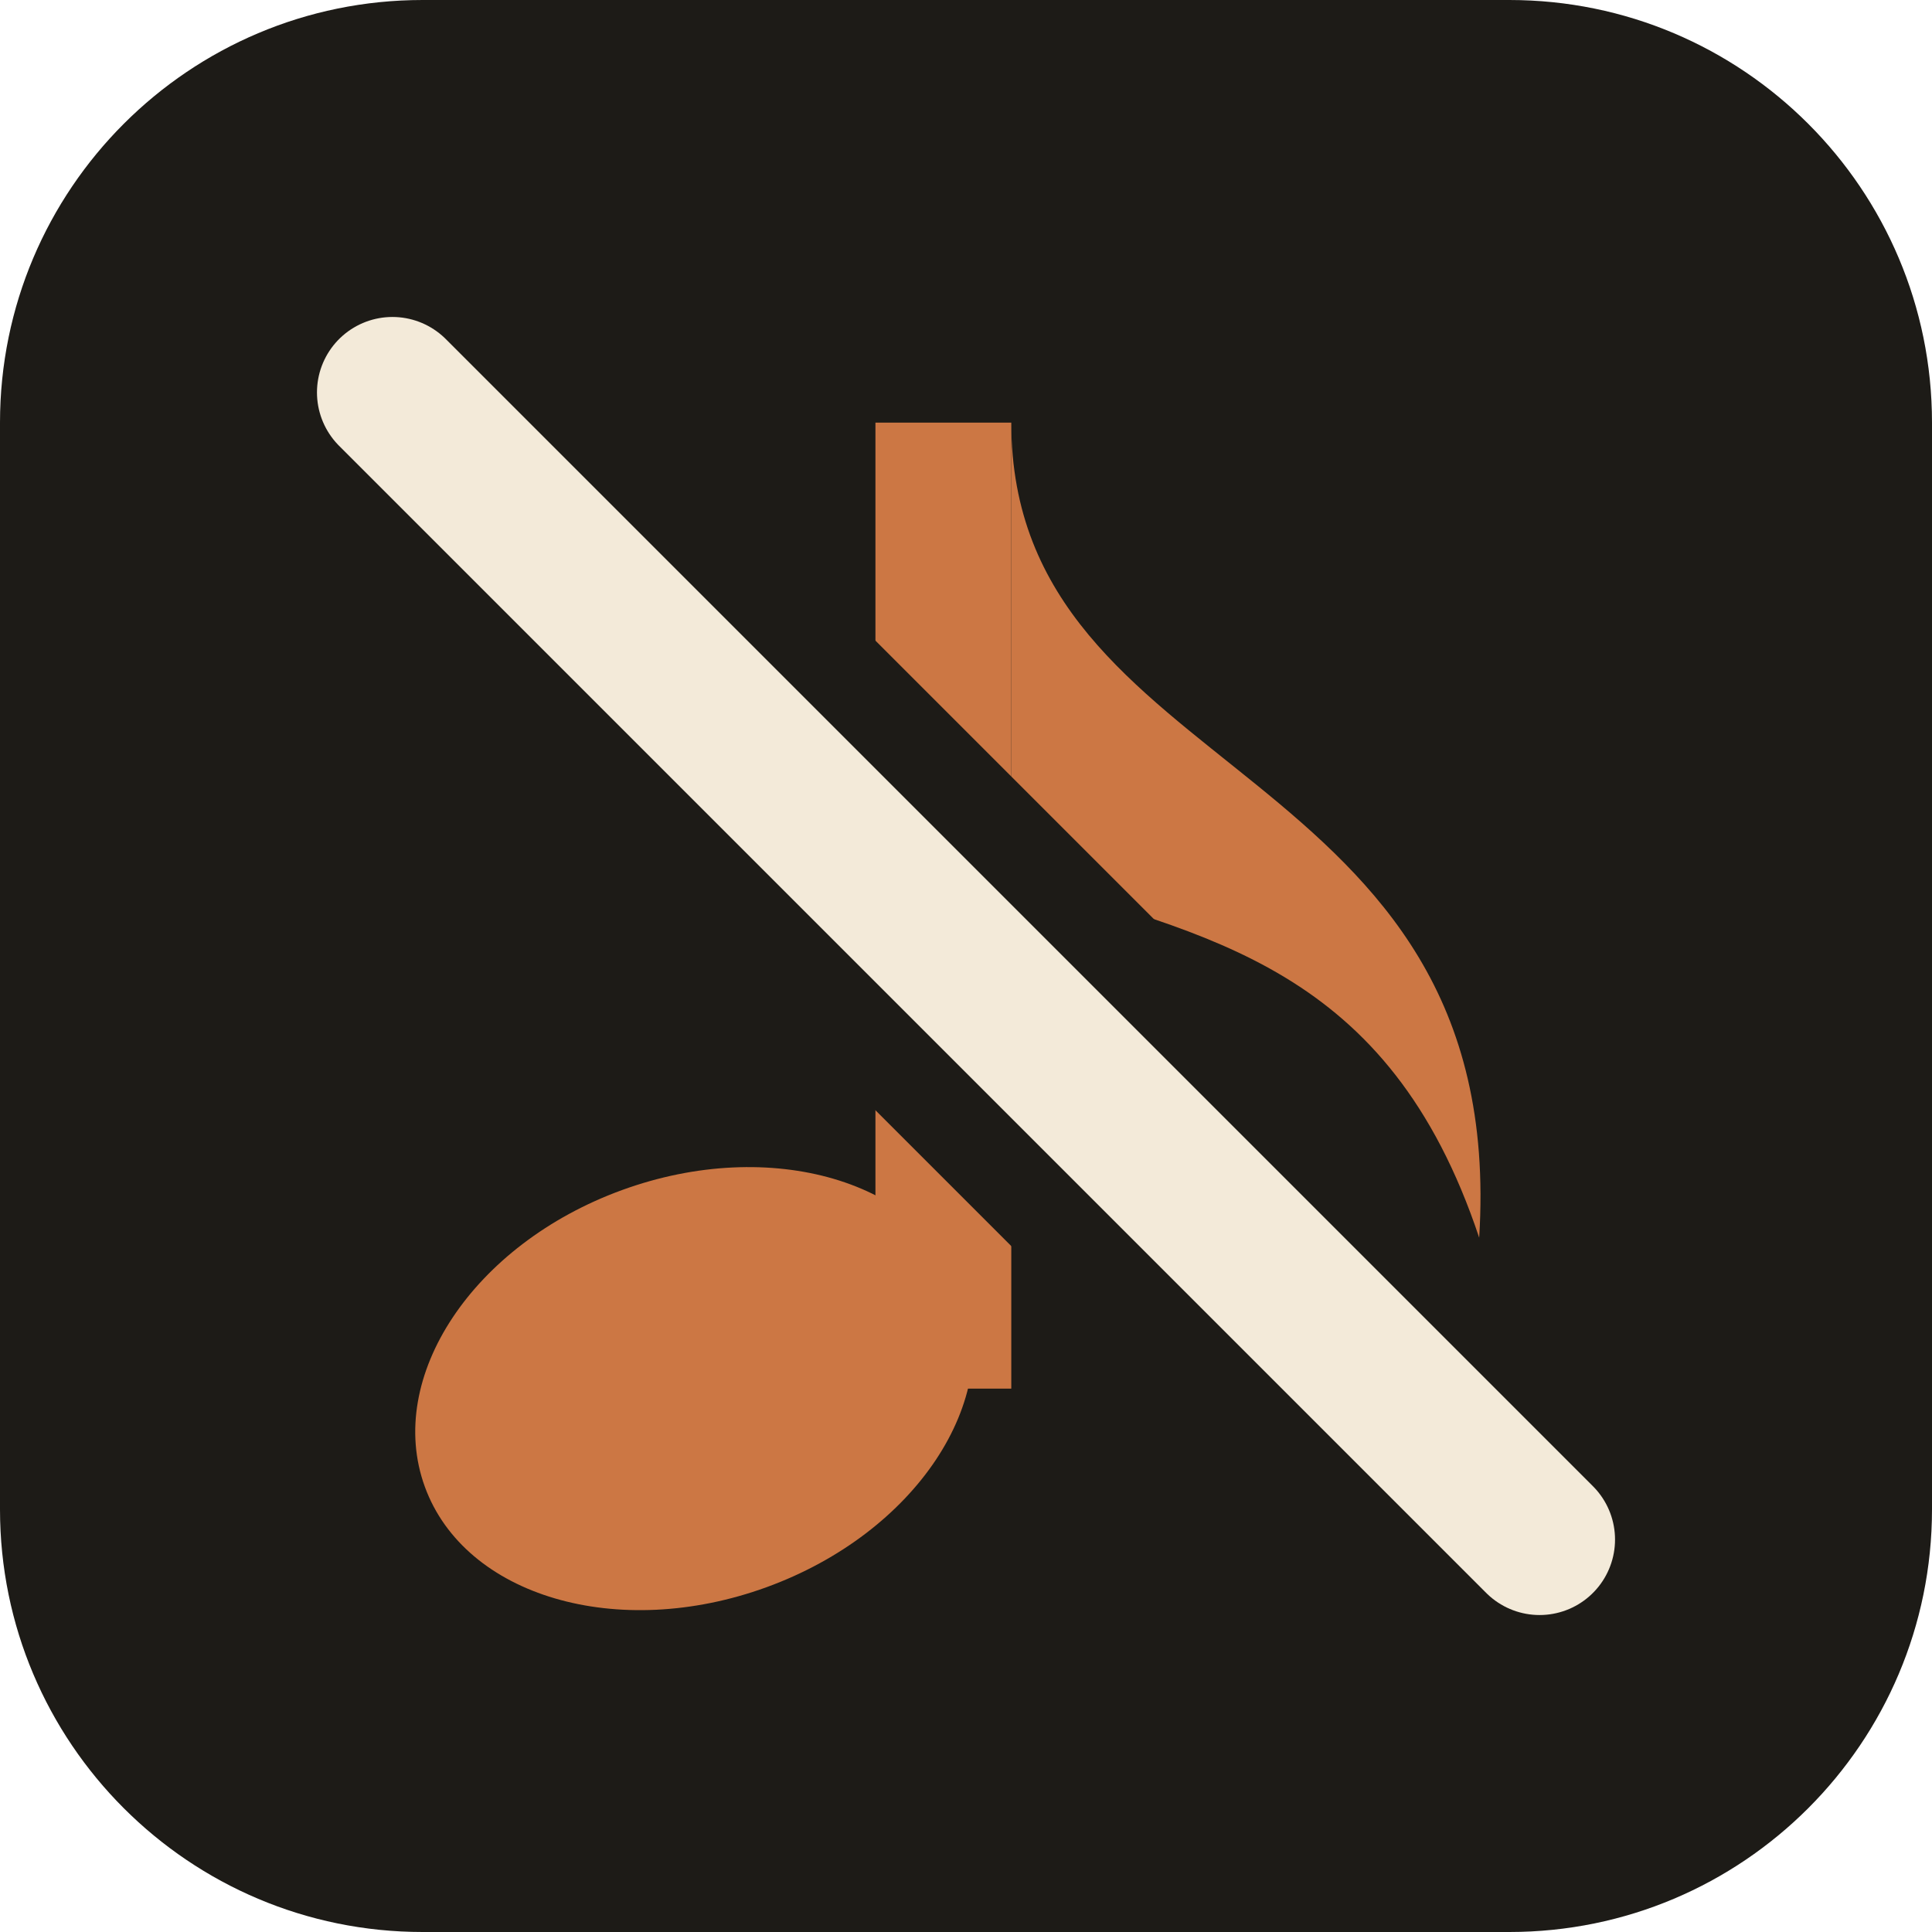
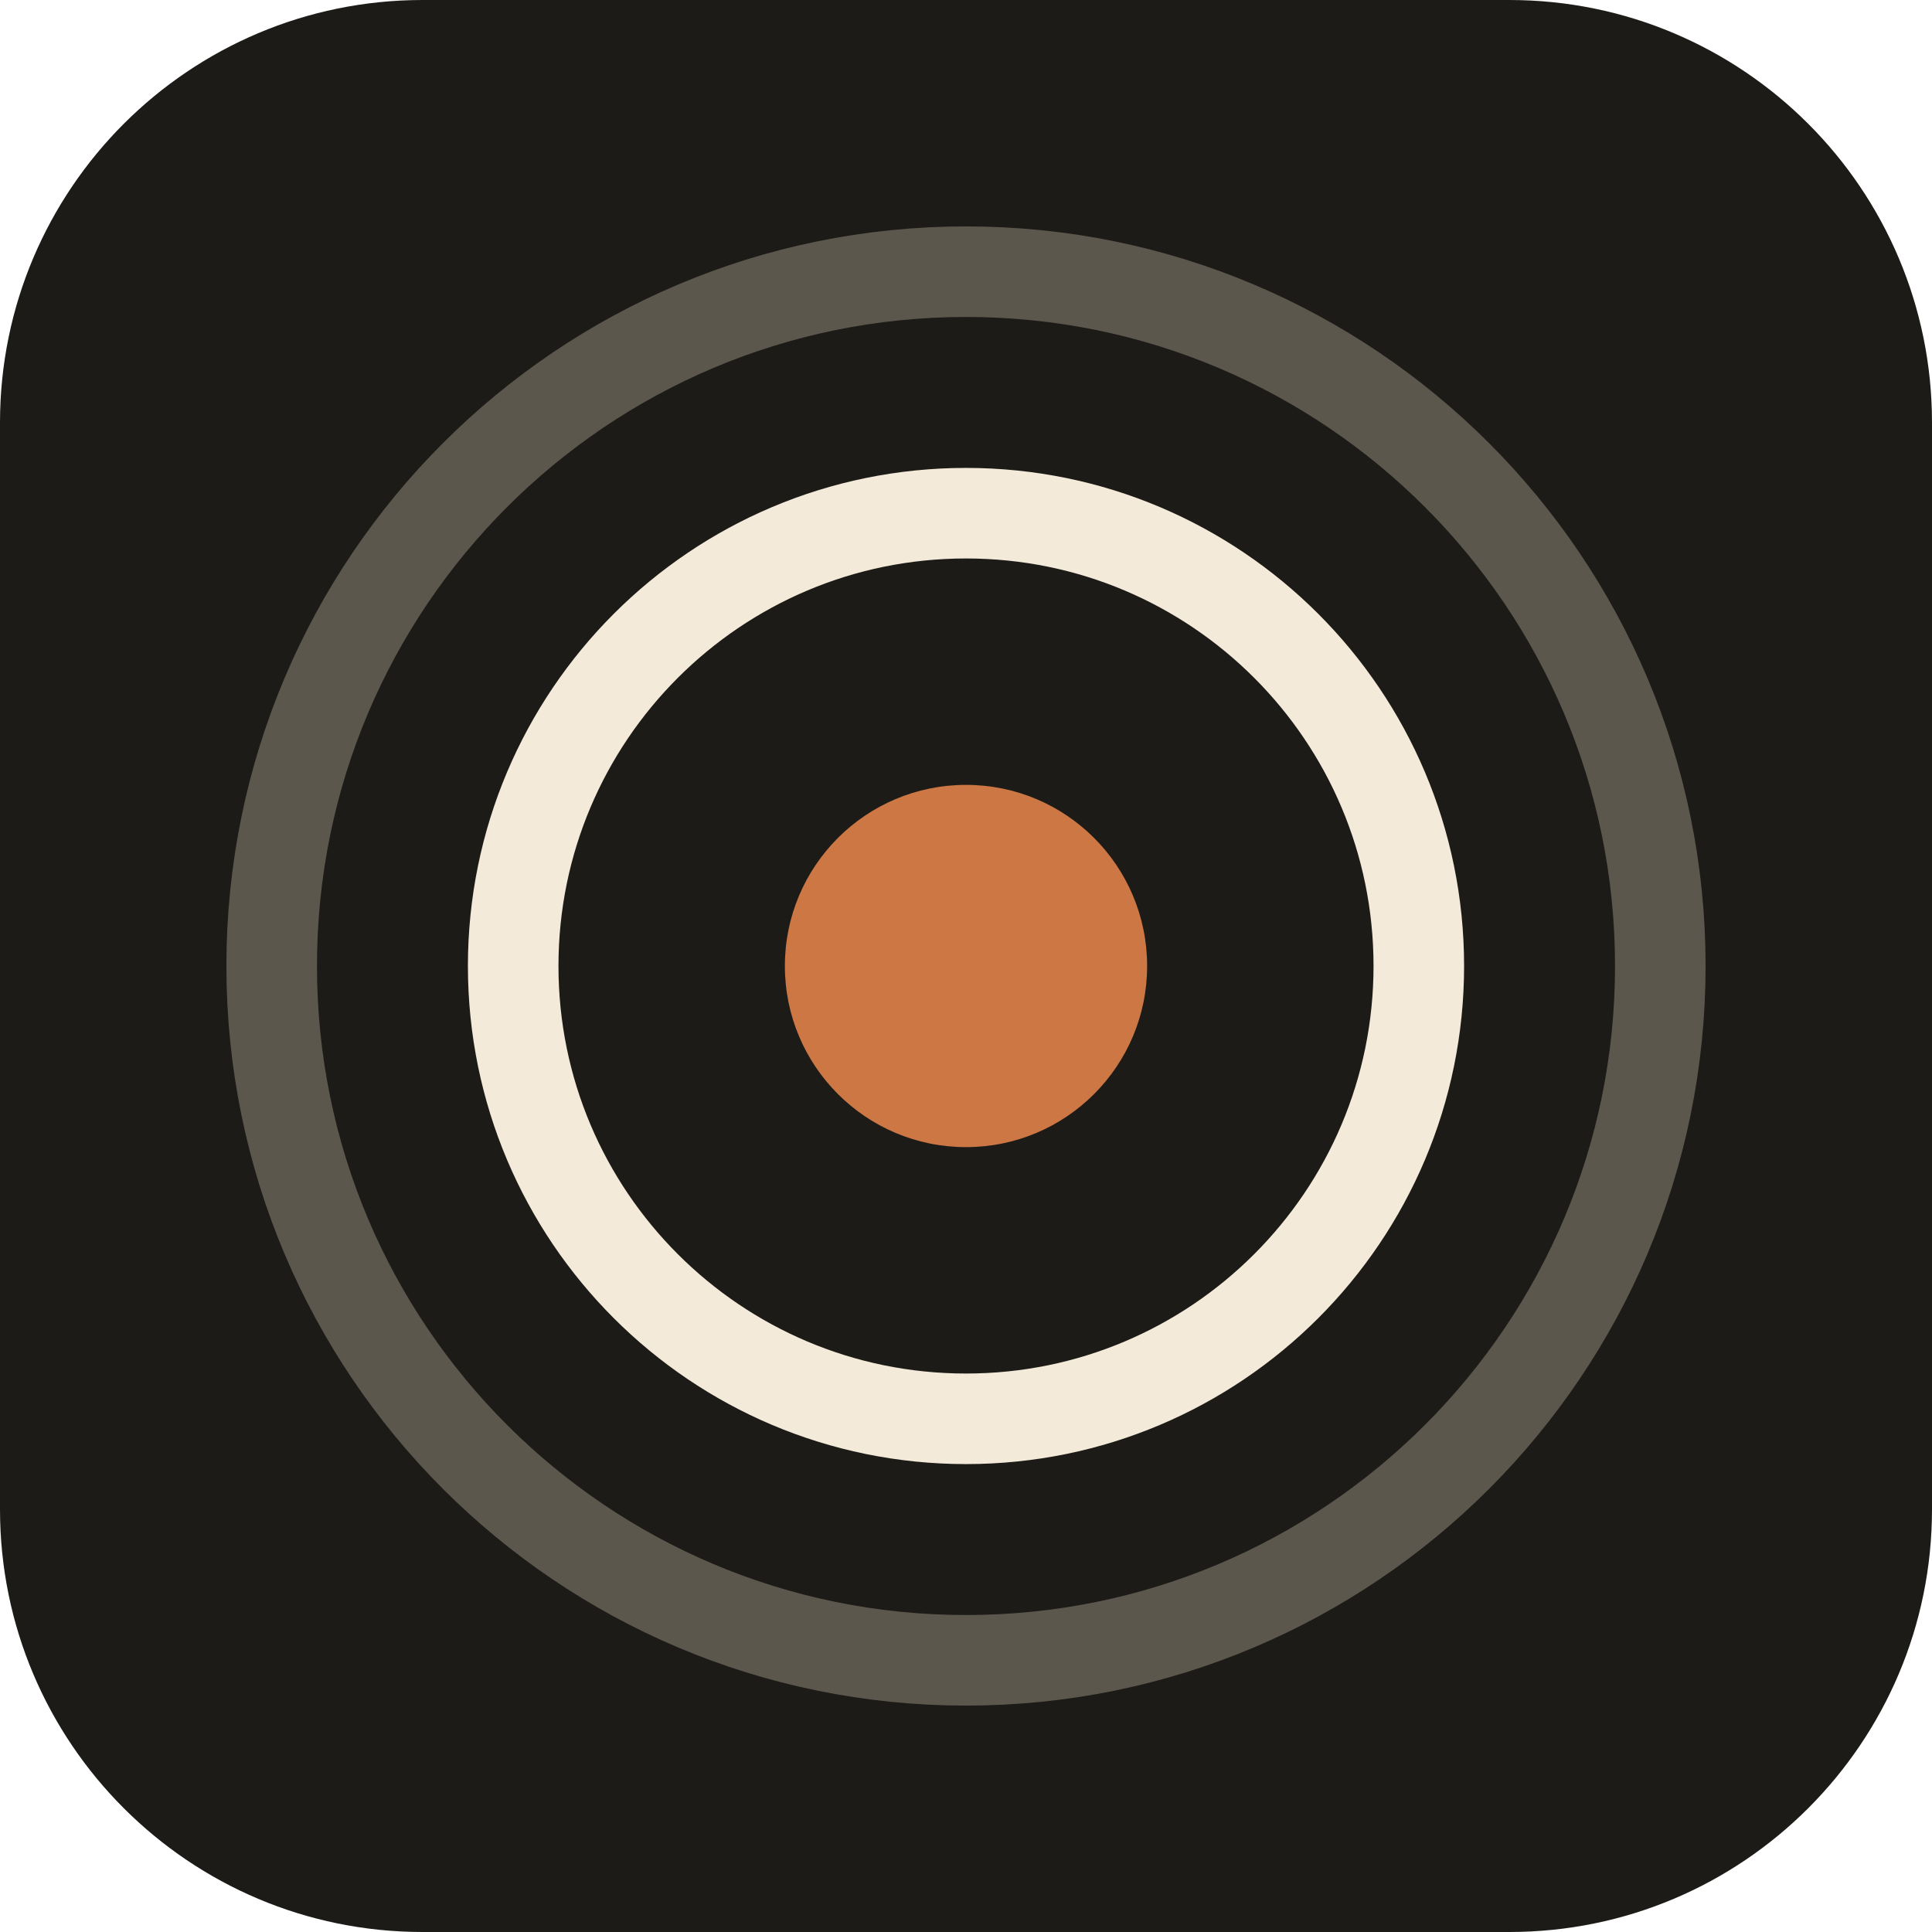
<svg xmlns="http://www.w3.org/2000/svg" viewBox="0 0 128 128">
  <rect width="128" height="128" rx="28" fill="#1d1b17" />
-   <ellipse cx="46" cy="92" rx="19" ry="14" transform="rotate(-20 46 92)" fill="#cc7744" />
-   <rect x="58" y="28" width="9" height="64" fill="#cc7744" />
-   <path d="M67 28 C67 52 100 50 98 82 C92 64 80 62 67 58 Z" fill="#cc7744" />
-   <line x1="26" y1="26" x2="102" y2="102" stroke="#1d1b17" stroke-width="22" stroke-linecap="round" />
-   <line x1="26" y1="26" x2="102" y2="102" stroke="#f3ead9" stroke-width="10" stroke-linecap="round" />
+   <circle cx="64" cy="64" r="46" fill="none" stroke="#5c574d" stroke-width="6" />
+   <circle cx="64" cy="64" r="30" fill="none" stroke="#f3ead9" stroke-width="6" />
+   <circle cx="64" cy="64" r="12" fill="#cc7744" />
</svg>
